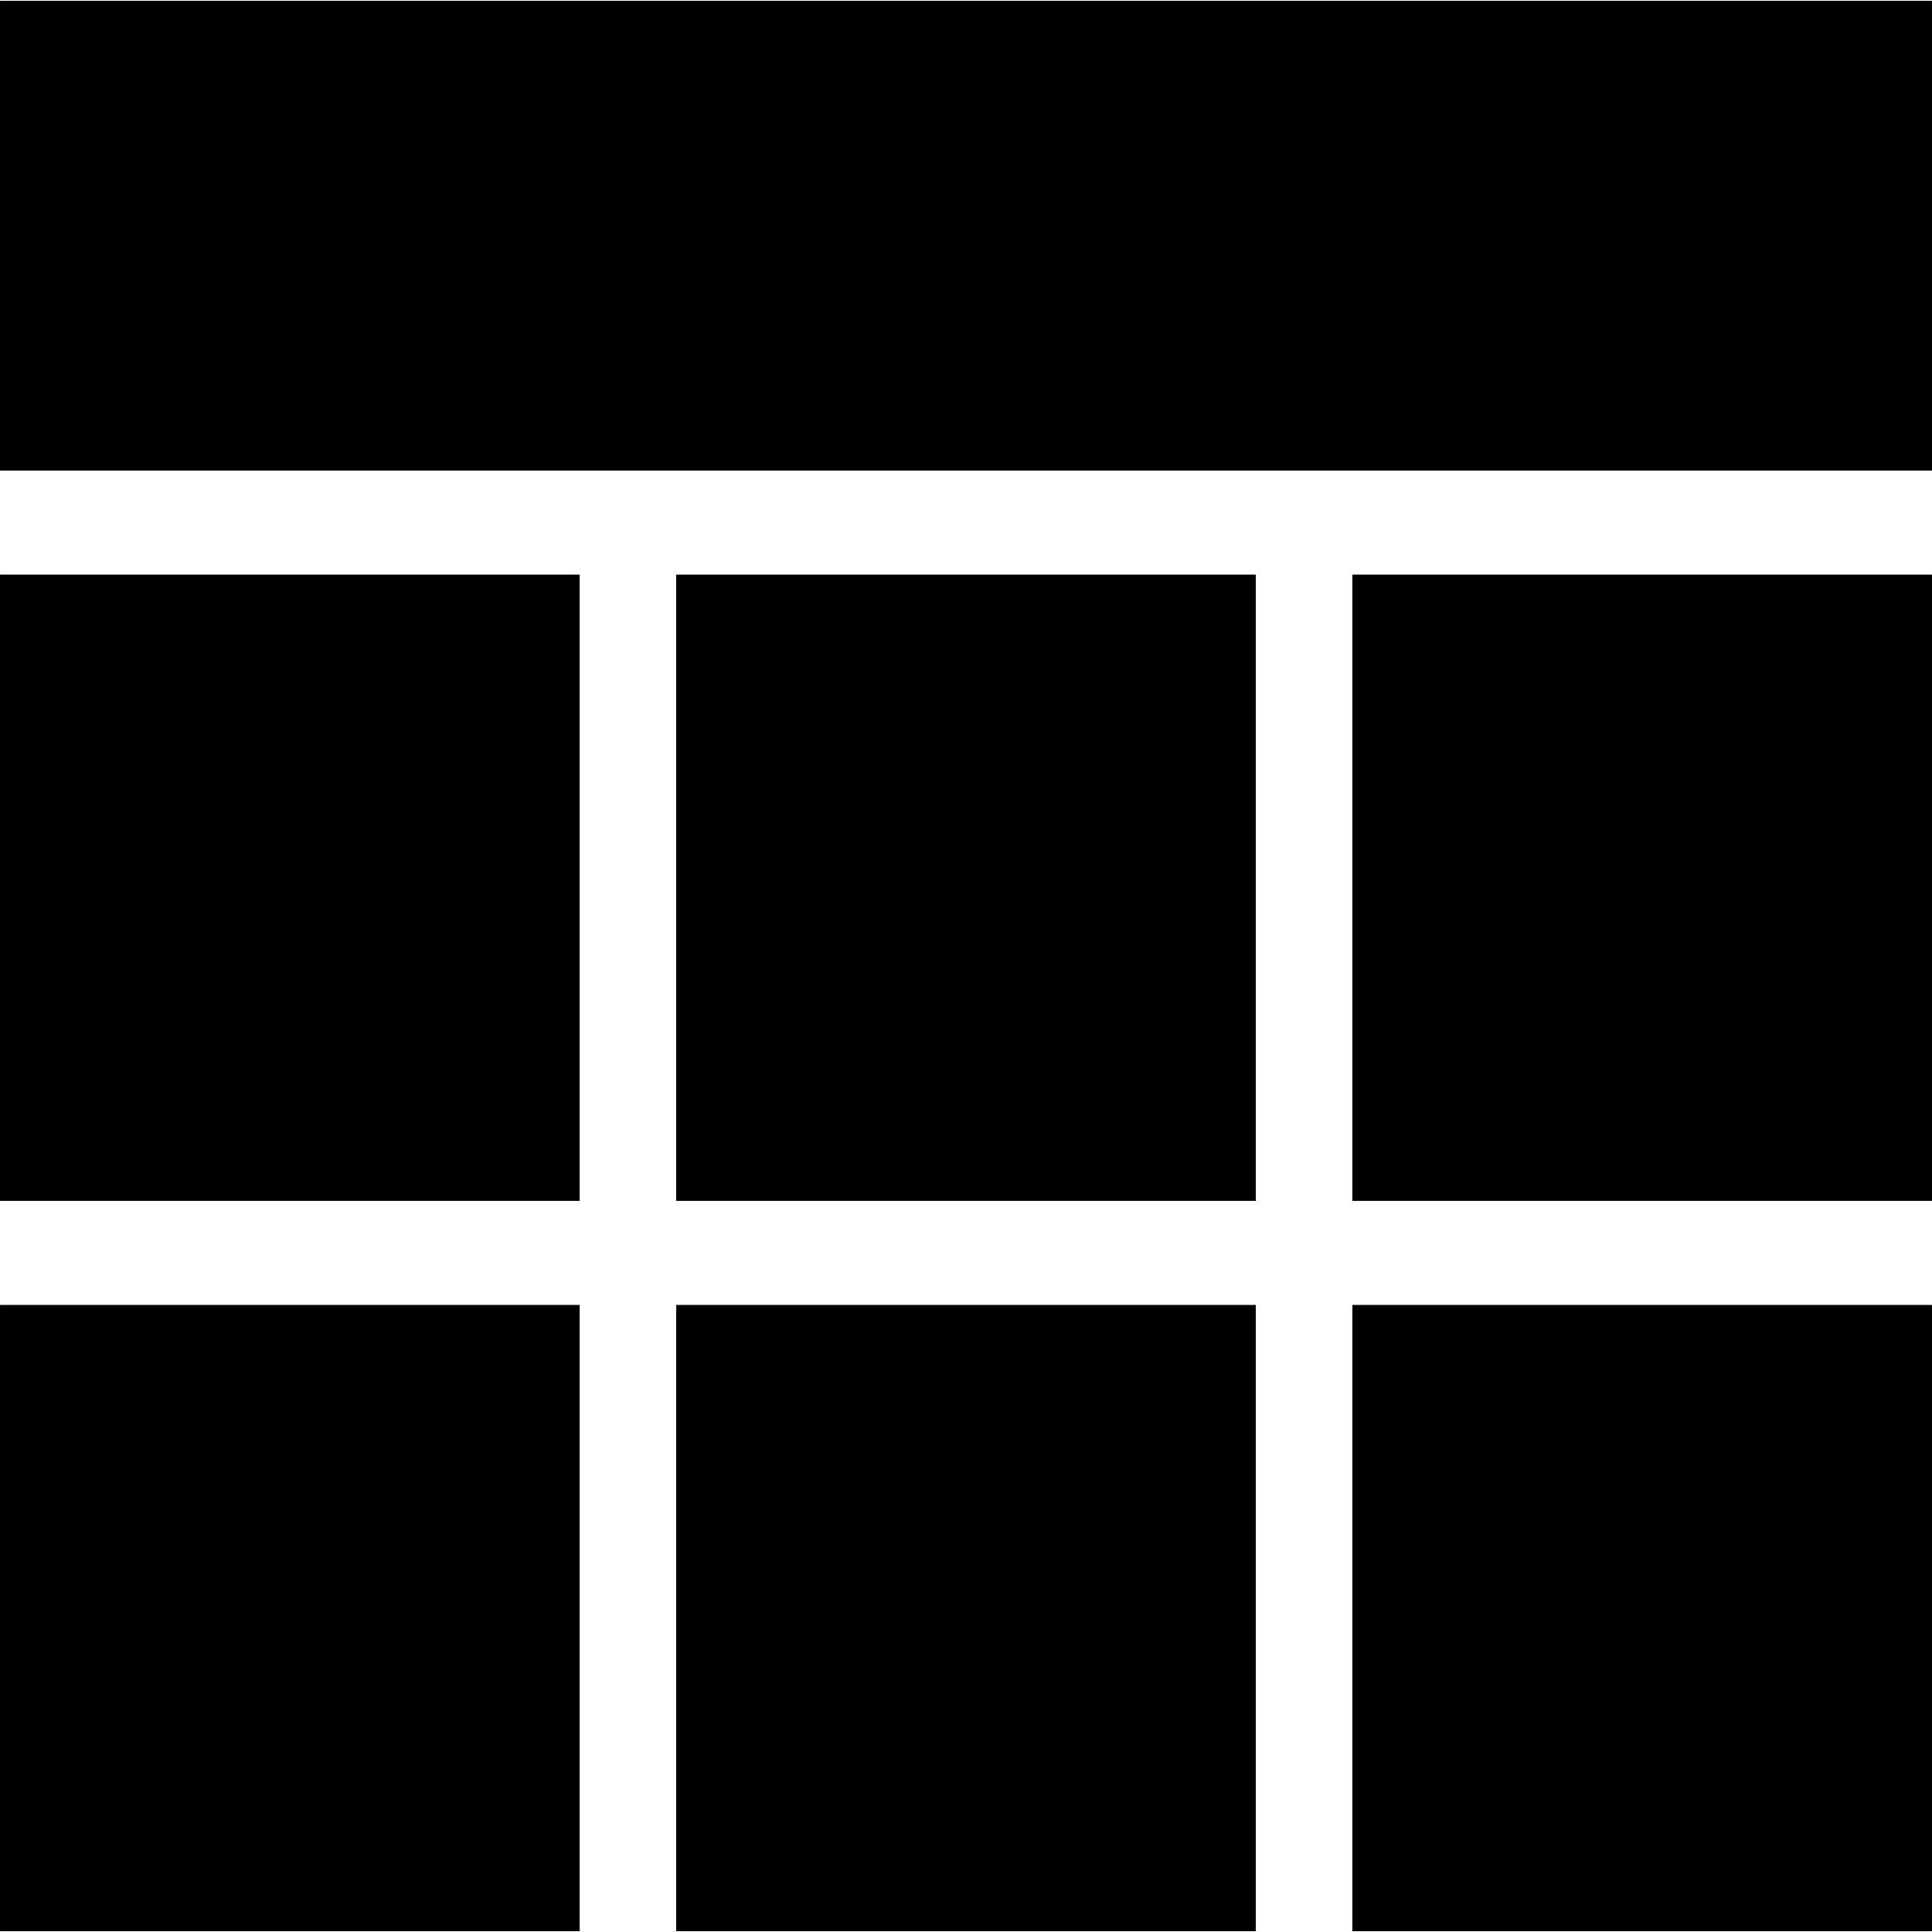
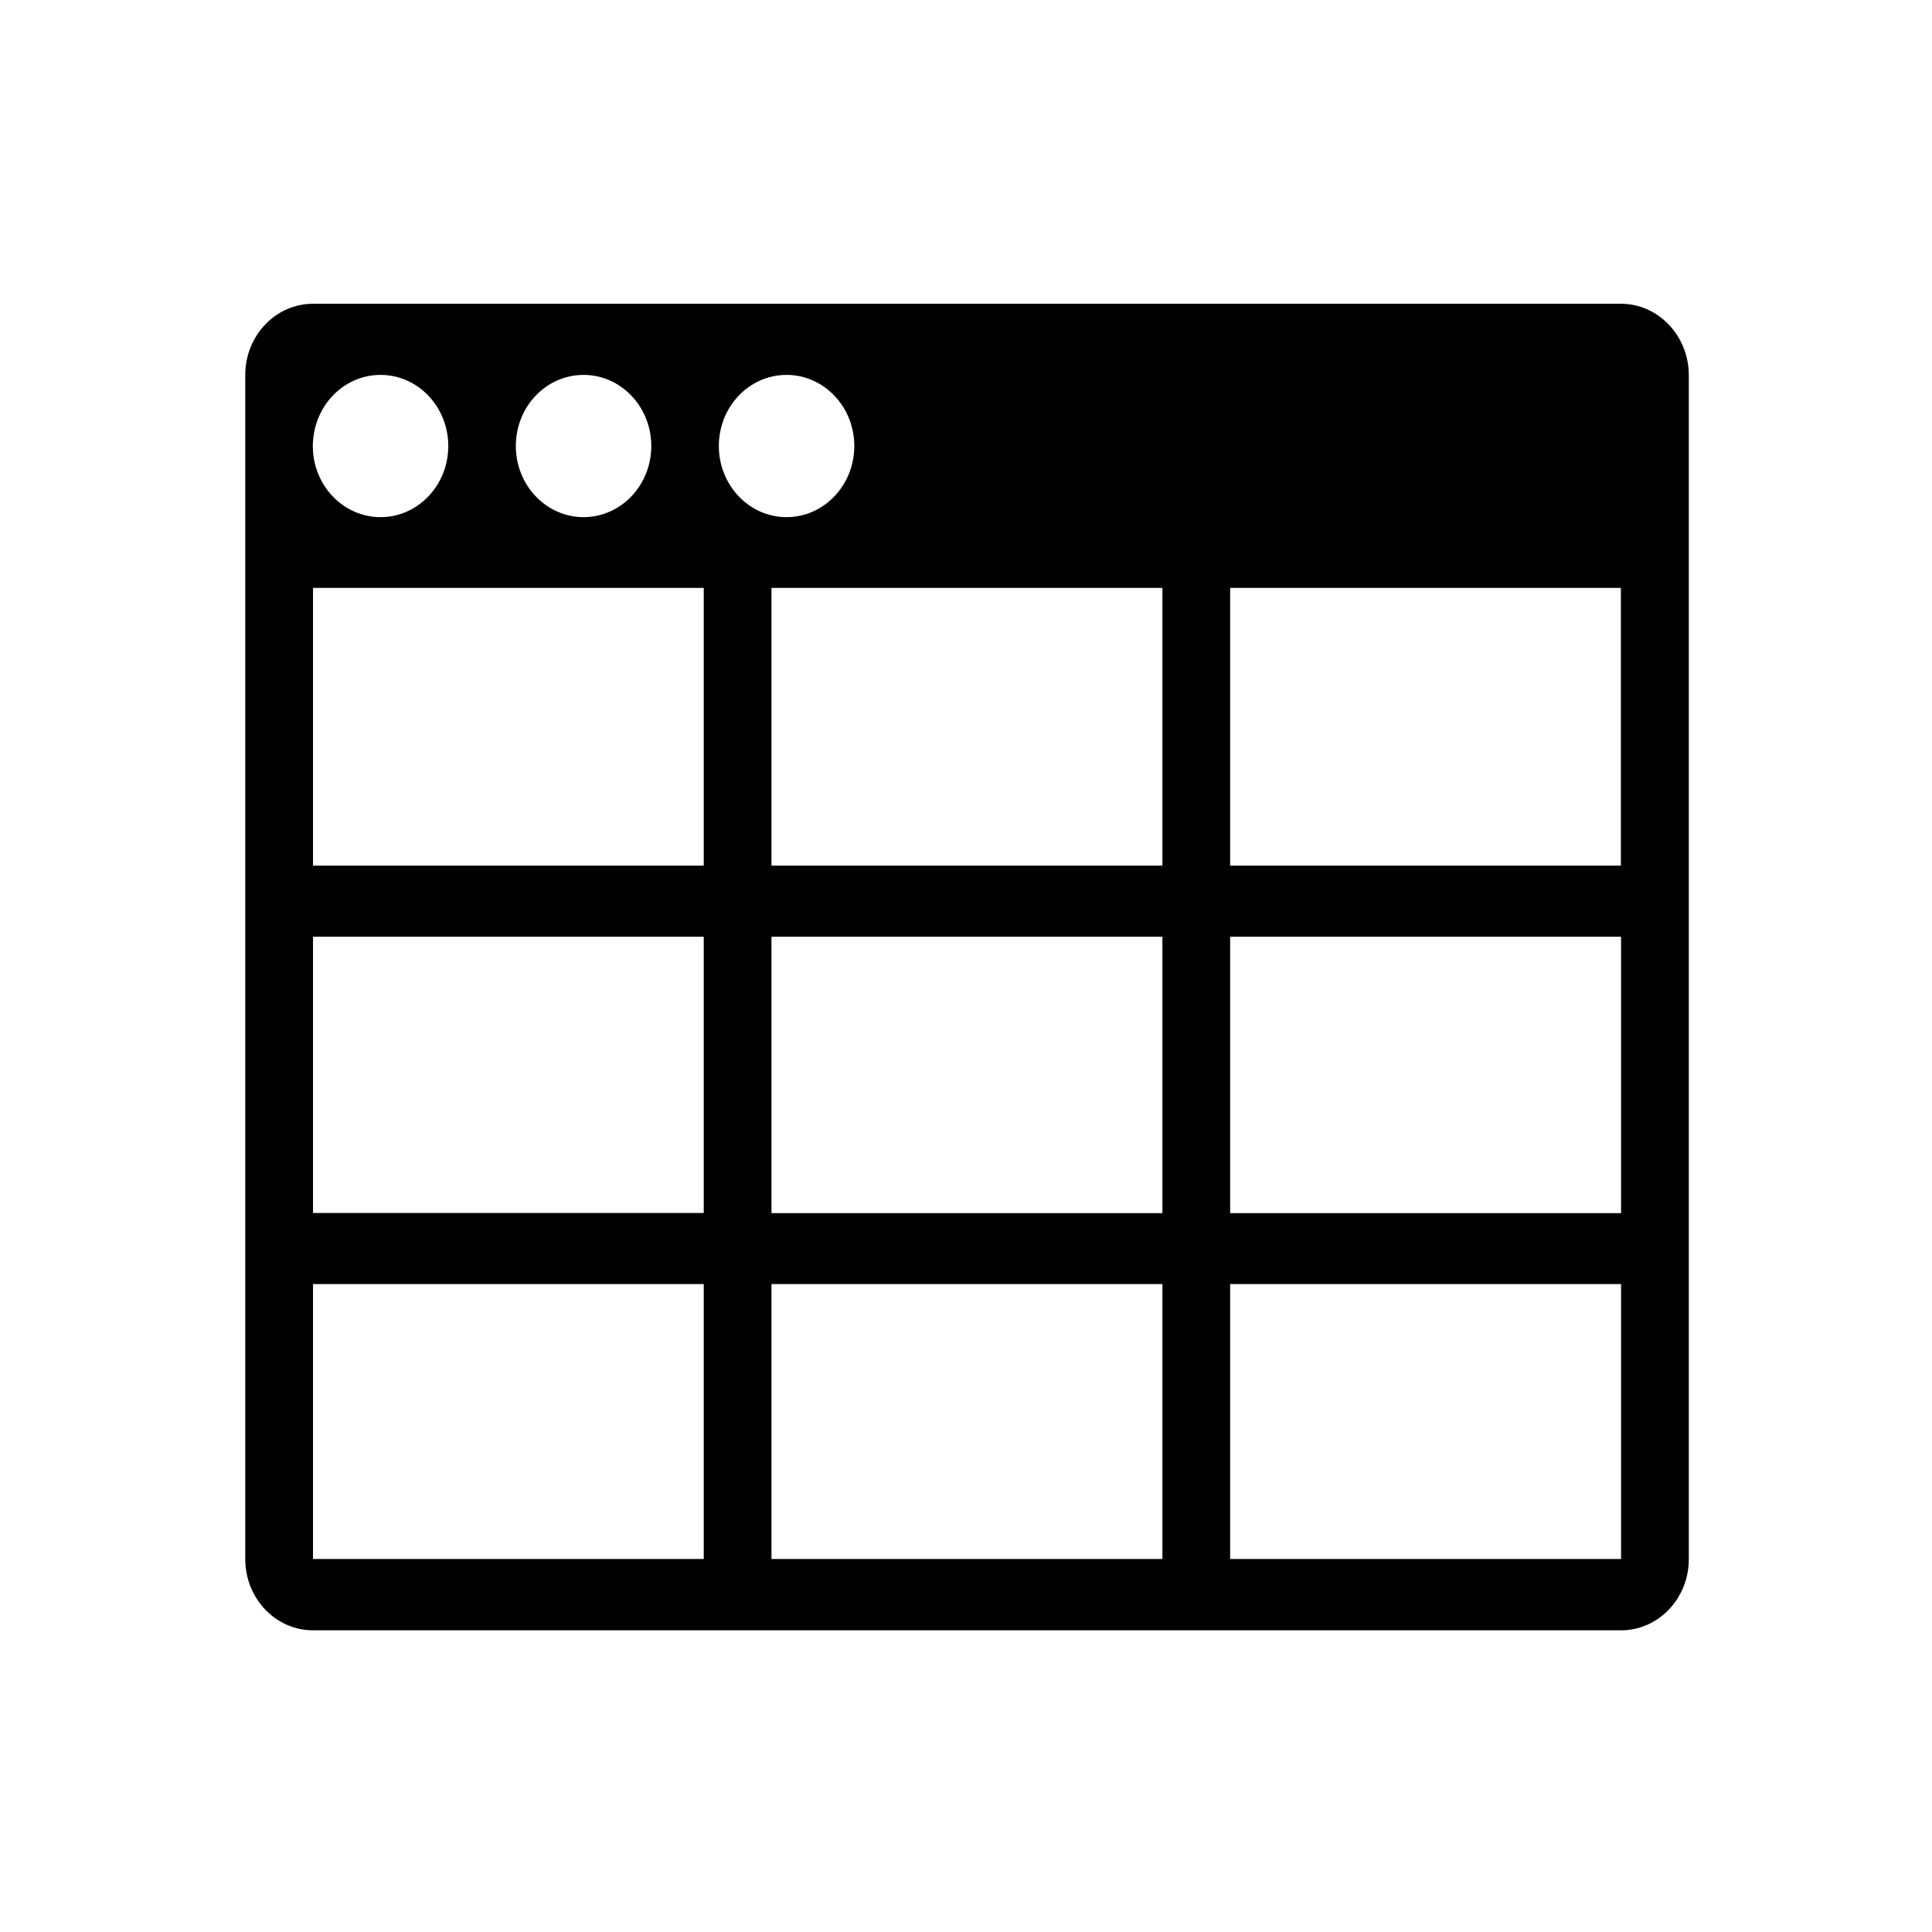
- <svg xmlns="http://www.w3.org/2000/svg" width="128" height="128">
-   <path d="M.006.064h127.988v31.104H.006V.064zm0 38.016h38.396v41.472H.006V38.08zm0 48.384h38.396v41.472H.006V86.464zM44.802 38.08h38.396v41.472H44.802V38.08zm0 48.384h38.396v41.472H44.802V86.464zM89.598 38.08h38.396v41.472H89.598zm0 48.384h38.396v41.472H89.598z" />
-   <path d="M.006.064h127.988v31.104H.006V.064zm0 38.016h38.396v41.472H.006V38.08zm0 48.384h38.396v41.472H.006V86.464zM44.802 38.08h38.396v41.472H44.802V38.08zm0 48.384h38.396v41.472H44.802V86.464zM89.598 38.08h38.396v41.472H89.598zm0 48.384h38.396v41.472H89.598z" />
+ <svg xmlns="http://www.w3.org/2000/svg" t="1578792780591" class="icon" viewBox="0 0 1024 1024" version="1.1" p-id="2022" width="128" height="128">
+   <defs>
+     <style type="text/css" />
+   </defs>
+   <path d="M859.1 161H165.9c-19.8 0-35.9 16.9-35.9 37.7v627.7c0 20.8 16.1 37.7 35.9 37.7h693.3c19.8 0 35.9-16.9 35.9-37.7V198.7c-0.1-20.8-16.2-37.7-36-37.7z m0 150.6v147.2H652V311.6h207.1zM408.9 642.9V496.5h207.2V643H408.9z m207.2 37.7v145.7H408.9V680.6h207.2zM373 642.9H165.9V496.5H373v146.4z m243.1-331.3v147.2H408.9V311.6h207.2zM652 496.5h207.2V643H652V496.5zM416.9 198.7c19.8 0 35.9 16.9 35.9 37.7 0 20.8-16.1 37.7-35.9 37.7-19.8 0-35.9-16.9-35.9-37.7 0-20.9 16.1-37.7 35.9-37.7z m-107.6 0c19.8 0 35.9 16.9 35.9 37.7 0 20.8-16.1 37.7-35.9 37.7-19.8 0-35.9-16.9-35.9-37.7 0-20.9 16.1-37.7 35.9-37.7z m-107.6 0c19.8 0 35.9 16.9 35.9 37.7 0 20.8-16.1 37.7-35.9 37.7-19.8 0-35.9-16.9-35.9-37.7 0.1-20.9 16.1-37.7 35.9-37.7z m0 112.9H373v147.2H165.9V311.6h35.8z m-35.8 369H373v145.7H165.9V680.6zM652 826.3V680.6h207.2v145.7H652z m0 0" p-id="2023" />
</svg>
